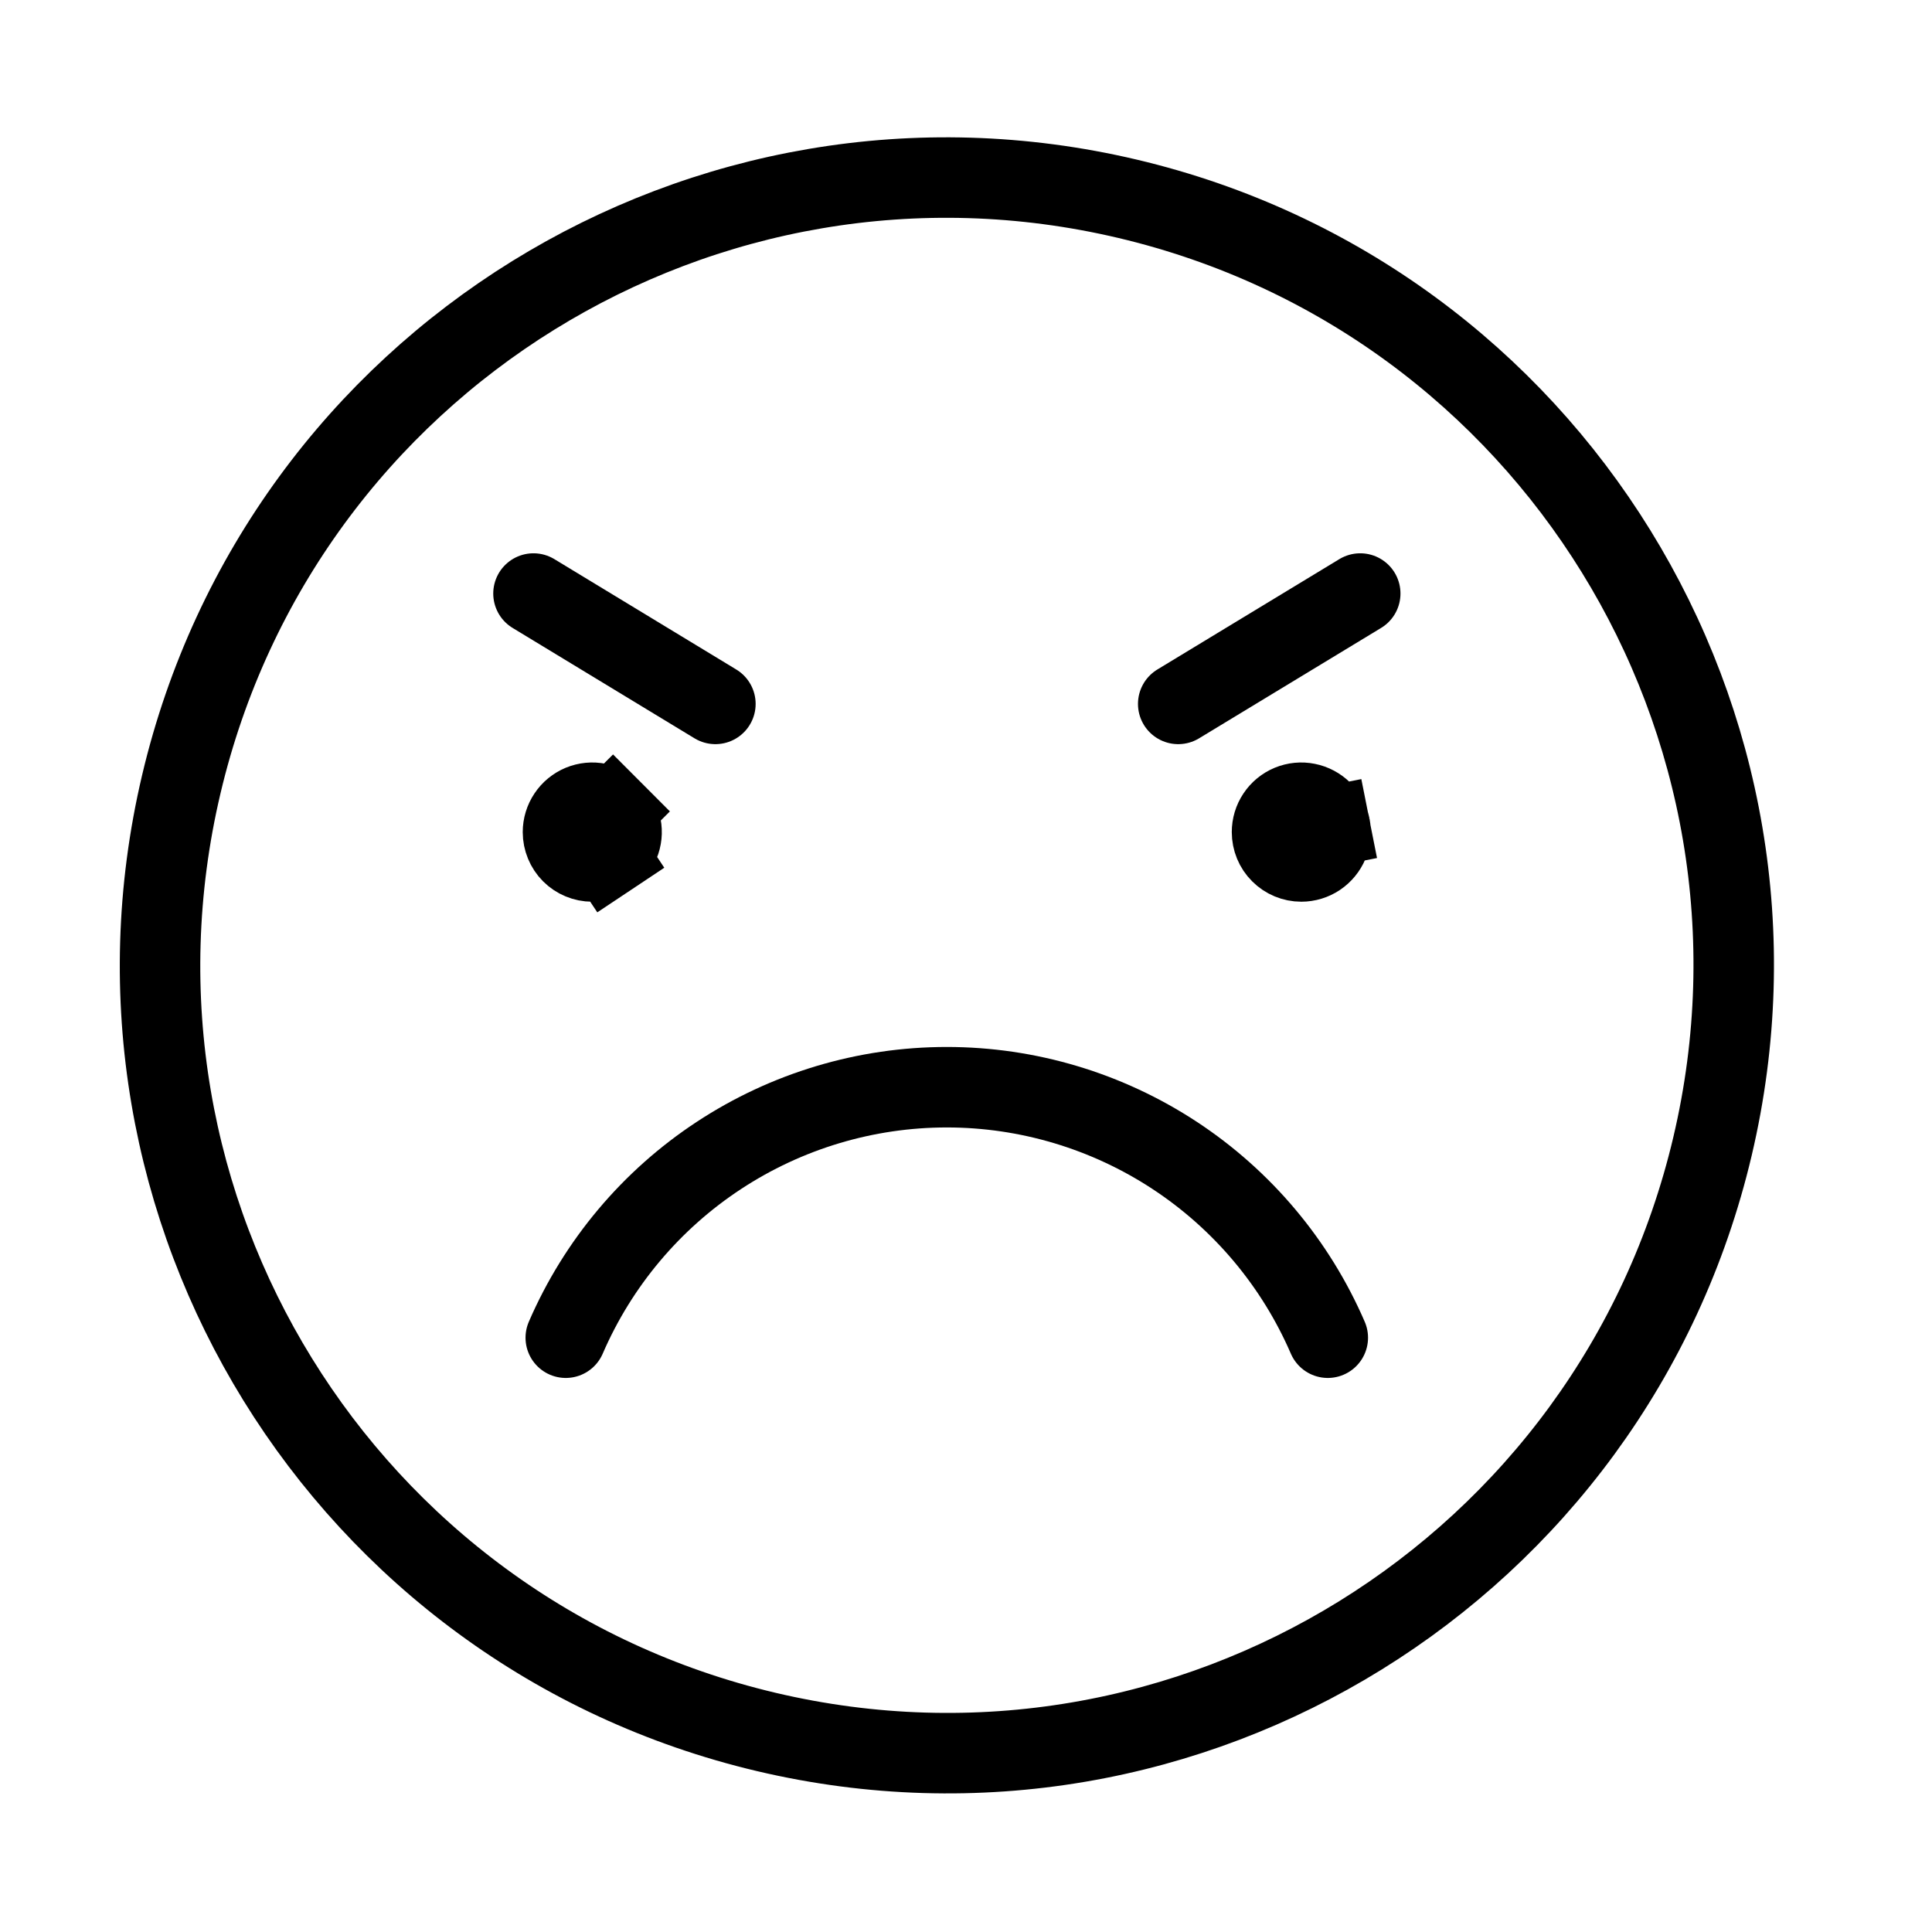
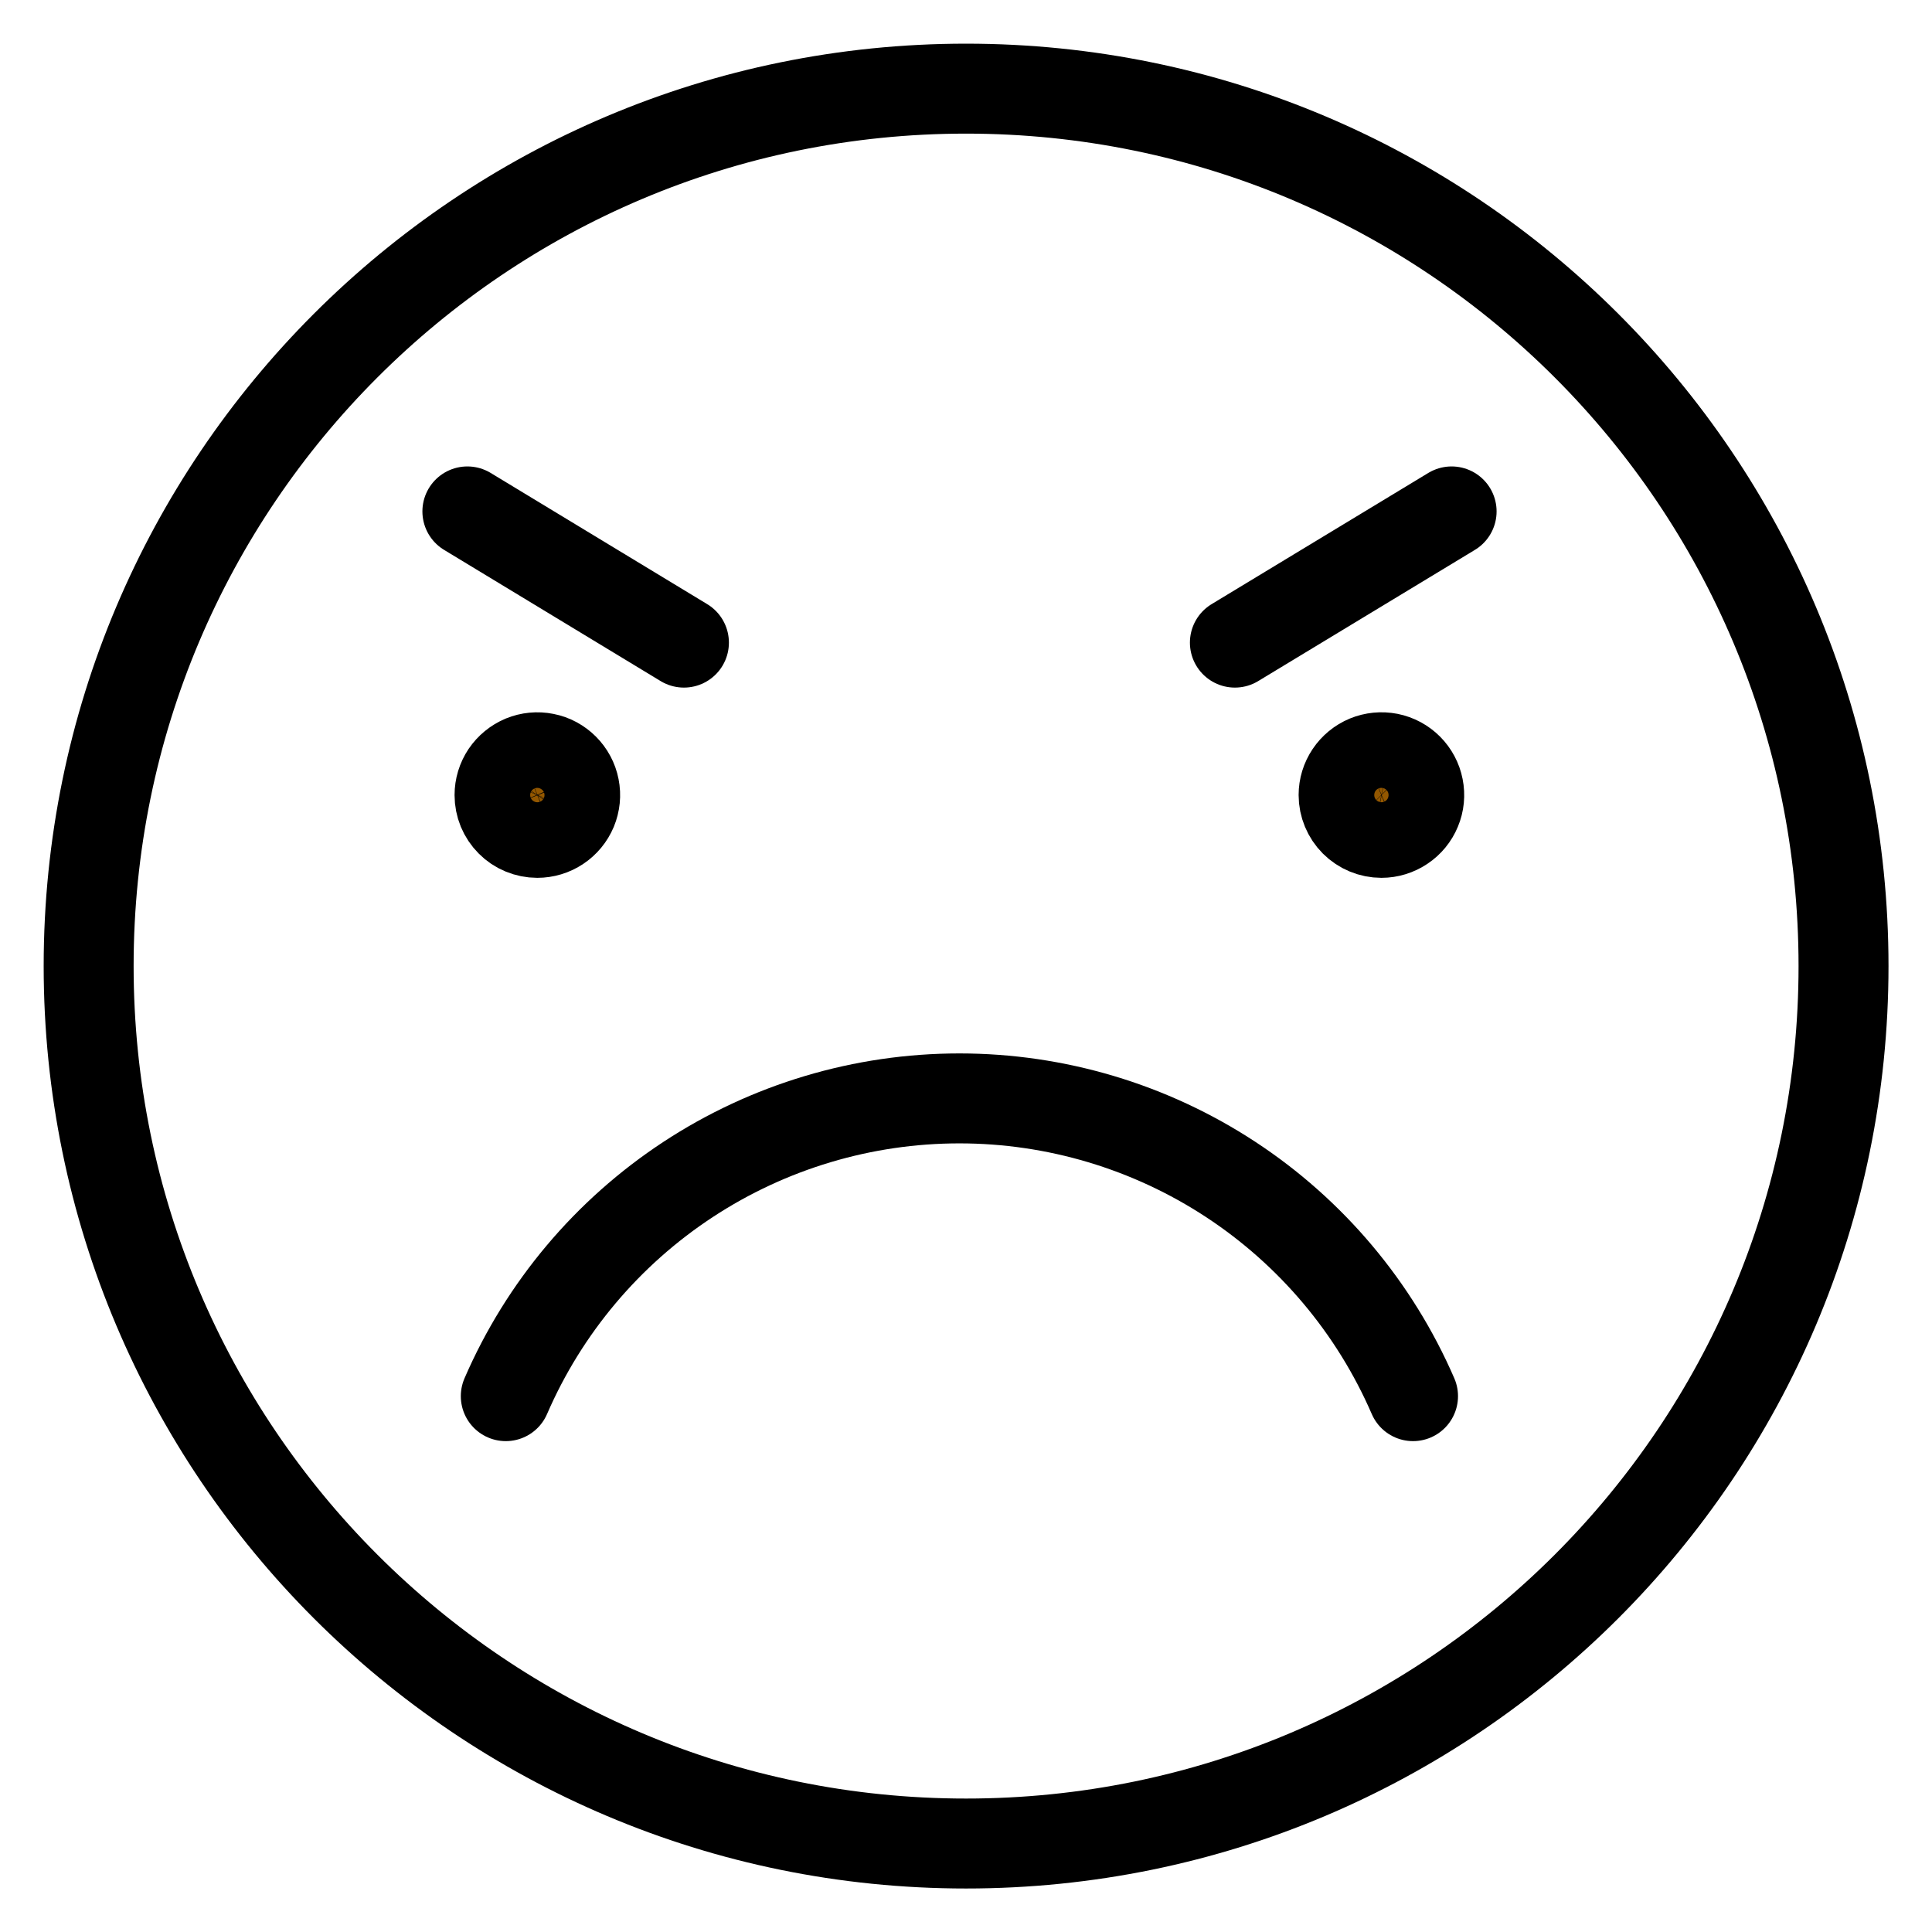
- <svg xmlns="http://www.w3.org/2000/svg" width="38" height="38" viewBox="0 0 38 38" fill="none">
-   <path d="M33.683 22.546C35.646 14.219 30.495 5.876 22.178 3.91C13.861 1.945 5.528 7.102 3.565 15.429C1.602 23.756 6.753 32.099 15.07 34.065C23.387 36.03 31.72 30.873 33.683 22.546Z" stroke="black" stroke-width="1.583" stroke-linecap="round" stroke-linejoin="round" />
-   <path d="M11.073 16.368H11.073V16.366C11.073 16.252 11.107 16.14 11.171 16.045C11.234 15.95 11.325 15.876 11.43 15.832C11.535 15.789 11.651 15.777 11.762 15.8C11.874 15.822 11.976 15.877 12.057 15.958L12.617 15.399L12.057 15.958C12.138 16.039 12.193 16.142 12.215 16.254C12.237 16.366 12.225 16.483 12.181 16.588C12.137 16.694 12.063 16.784 11.968 16.847L12.407 17.506L11.968 16.847C11.874 16.91 11.762 16.944 11.649 16.944V16.944H11.647C11.572 16.944 11.497 16.929 11.428 16.9C11.358 16.871 11.295 16.829 11.241 16.775C11.188 16.722 11.146 16.658 11.117 16.588C11.088 16.518 11.073 16.443 11.073 16.368Z" fill="black" stroke="black" stroke-width="1.583" />
-   <path d="M25.019 16.366C25.019 16.252 25.052 16.14 25.116 16.045C25.179 15.95 25.269 15.876 25.375 15.832C25.48 15.789 25.595 15.777 25.707 15.8C25.818 15.822 25.921 15.877 26.002 15.957C26.082 16.038 26.137 16.141 26.16 16.253L26.93 16.1L26.16 16.253C26.182 16.366 26.17 16.482 26.127 16.588C26.083 16.693 26.009 16.783 25.914 16.847C25.82 16.91 25.708 16.944 25.595 16.944C25.442 16.944 25.296 16.883 25.188 16.775C25.079 16.667 25.019 16.52 25.019 16.366Z" fill="black" stroke="black" stroke-width="1.583" />
-   <path d="M11.128 26.311C11.761 24.847 12.808 23.601 14.14 22.726C15.471 21.851 17.029 21.384 18.622 21.384C20.215 21.384 21.773 21.851 23.105 22.726C24.436 23.601 25.483 24.847 26.116 26.311" stroke="black" stroke-width="1.583" stroke-linecap="round" stroke-linejoin="round" />
-   <path d="M10.493 11.674L14.071 13.845" stroke="black" stroke-width="1.583" stroke-linecap="round" stroke-linejoin="round" />
-   <path d="M26.754 11.674L23.174 13.845" stroke="black" stroke-width="1.583" stroke-linecap="round" stroke-linejoin="round" />
+ <svg xmlns="http://www.w3.org/2000/svg" width="34" height="34" viewBox="0 0 34 34" fill="none">
+   <path d="M17.001 32.443C25.529 32.443 32.443 25.529 32.443 17.001C32.443 8.473 25.529 1.56 17.001 1.56C8.473 1.56 1.56 8.473 1.56 17.001C1.56 25.529 8.473 32.443 17.001 32.443Z" stroke="black" stroke-width="1.583" stroke-linecap="round" stroke-linejoin="round" />
+   <path d="M8.791 13.993H8.791V13.992C8.791 13.86 8.83 13.732 8.903 13.622C8.977 13.513 9.081 13.428 9.202 13.377C9.324 13.327 9.458 13.314 9.587 13.34C9.716 13.365 9.834 13.429 9.927 13.522C10.02 13.615 10.084 13.734 10.109 13.863C10.135 13.992 10.121 14.126 10.071 14.247C10.02 14.368 9.935 14.472 9.825 14.545C9.716 14.618 9.587 14.657 9.455 14.657H9.454C9.367 14.657 9.28 14.639 9.2 14.606C9.119 14.573 9.046 14.524 8.985 14.462C8.923 14.4 8.875 14.327 8.841 14.247C8.808 14.166 8.791 14.08 8.791 13.993Z" fill="#935700" stroke="black" stroke-width="1.583" />
+   <path d="M23.645 13.992C23.645 13.86 23.684 13.732 23.758 13.622C23.831 13.513 23.935 13.428 24.056 13.377C24.178 13.327 24.311 13.314 24.441 13.339C24.57 13.365 24.688 13.428 24.781 13.521C24.874 13.614 24.938 13.733 24.963 13.862C24.989 13.991 24.976 14.125 24.925 14.246C24.875 14.367 24.79 14.471 24.68 14.544C24.571 14.617 24.442 14.657 24.311 14.657C24.134 14.657 23.965 14.586 23.84 14.462C23.716 14.337 23.645 14.168 23.645 13.992Z" fill="#935700" stroke="black" stroke-width="1.583" />
+   <path d="M8.901 24.57C9.575 23.013 10.691 21.688 12.109 20.757C13.527 19.826 15.187 19.33 16.884 19.33C18.581 19.33 20.24 19.826 21.659 20.757C23.077 21.688 24.192 23.013 24.867 24.57" stroke="black" stroke-width="1.583" stroke-linecap="round" stroke-linejoin="round" />
+   <path d="M8.225 9L12.036 11.309" stroke="black" stroke-width="1.583" stroke-linecap="round" stroke-linejoin="round" />
+   <path d="M25.546 9L21.732 11.309" stroke="black" stroke-width="1.583" stroke-linecap="round" stroke-linejoin="round" />
</svg>
